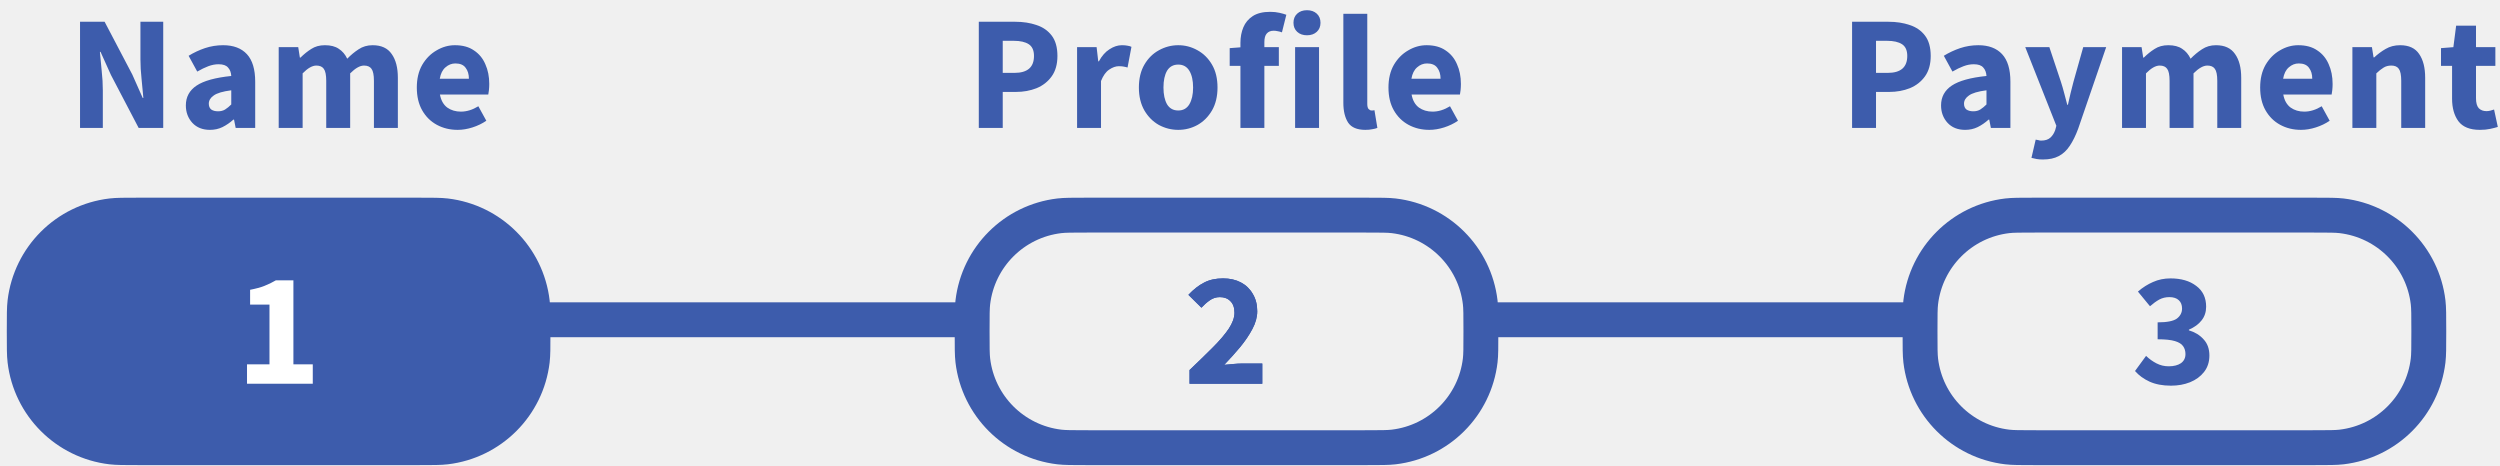
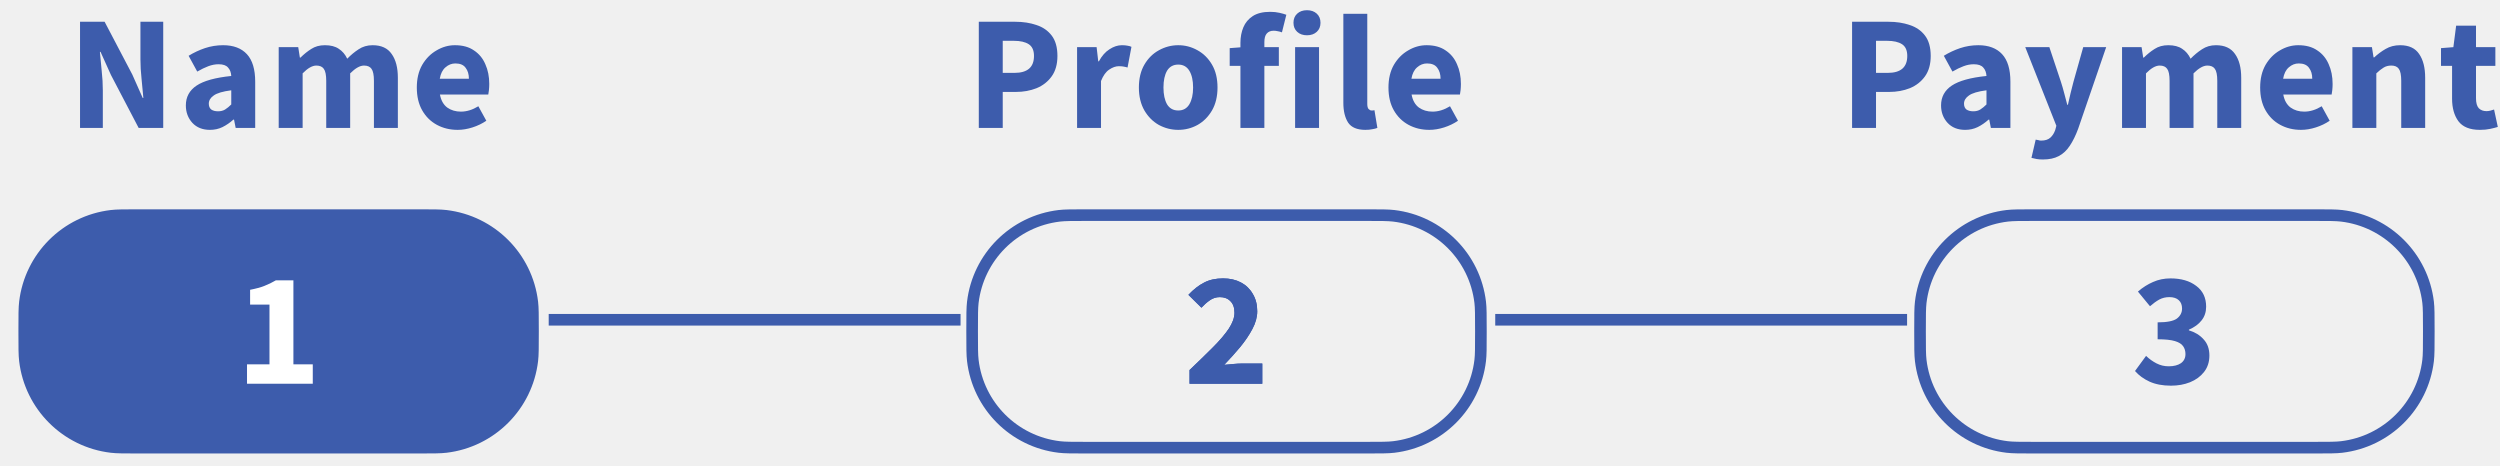
<svg xmlns="http://www.w3.org/2000/svg" width="215" height="40" viewBox="0 0 215 40" fill="none">
-   <path d="M2.084 28.5C2.084 27.064 2.087 26.477 2.143 26.001C2.605 22.098 5.682 19.021 9.585 18.559C10.061 18.503 10.648 18.5 12.084 18.5H35.838C37.274 18.5 37.861 18.503 38.337 18.559C42.24 19.021 45.317 22.098 45.779 26.001C45.835 26.477 45.838 27.064 45.838 28.5C45.838 29.936 45.835 30.523 45.779 30.999C45.317 34.902 42.24 37.979 38.337 38.441C37.861 38.497 37.274 38.5 35.838 38.5H12.084C10.648 38.5 10.061 38.497 9.585 38.441C5.682 37.979 2.605 34.902 2.143 30.999C2.087 30.523 2.084 29.936 2.084 28.5Z" fill="#3D5CAC" stroke="#3D5CAC" stroke-width="3" />
+   <path d="M2.084 28.5C2.084 27.064 2.087 26.477 2.143 26.001C2.605 22.098 5.682 19.021 9.585 18.559C10.061 18.503 10.648 18.5 12.084 18.5H35.838C37.274 18.5 37.861 18.503 38.337 18.559C42.24 19.021 45.317 22.098 45.779 26.001C45.835 26.477 45.838 27.064 45.838 28.5C45.838 29.936 45.835 30.523 45.779 30.999C45.317 34.902 42.24 37.979 38.337 38.441C37.861 38.497 37.274 38.5 35.838 38.5H12.084C10.648 38.5 10.061 38.497 9.585 38.441C5.682 37.979 2.605 34.902 2.143 30.999C2.087 30.523 2.084 29.936 2.084 28.5Z" fill="#3D5CAC" stroke="#3D5CAC" strokeWidth="3" />
  <path d="M21.243 33V31.334H23.175V26.196H21.509V24.922C21.994 24.829 22.405 24.717 22.741 24.586C23.077 24.455 23.403 24.297 23.721 24.11H25.233V31.334H26.899V33H21.243Z" fill="#3D5CAC" />
  <path d="M21.243 33V31.334H23.175V26.196H21.509V24.922C21.994 24.829 22.405 24.717 22.741 24.586C23.077 24.455 23.403 24.297 23.721 24.11H25.233V31.334H26.899V33H21.243Z" fill="white" />
-   <path d="M83.603 28.5C83.603 27.064 83.606 26.477 83.662 26.001C84.124 22.098 87.202 19.021 91.104 18.559C91.58 18.503 92.168 18.5 93.603 18.5H117.357C118.793 18.5 119.381 18.503 119.856 18.559C123.759 19.021 126.837 22.098 127.298 26.001C127.355 26.477 127.357 27.064 127.357 28.5C127.357 29.936 127.355 30.523 127.298 30.999C126.837 34.902 123.759 37.979 119.856 38.441C119.381 38.497 118.793 38.5 117.357 38.5H93.603C92.168 38.5 91.58 38.497 91.104 38.441C87.202 37.979 84.124 34.902 83.662 30.999C83.606 30.523 83.603 29.936 83.603 28.5Z" stroke="#3D5CAC" stroke-width="3" />
+   <path d="M83.603 28.5C83.603 27.064 83.606 26.477 83.662 26.001C84.124 22.098 87.202 19.021 91.104 18.559C91.58 18.503 92.168 18.5 93.603 18.5H117.357C118.793 18.5 119.381 18.503 119.856 18.559C123.759 19.021 126.837 22.098 127.298 26.001C127.355 26.477 127.357 27.064 127.357 28.5C127.357 29.936 127.355 30.523 127.298 30.999C126.837 34.902 123.759 37.979 119.856 38.441C119.381 38.497 118.793 38.5 117.357 38.5H93.603C92.168 38.5 91.58 38.497 91.104 38.441C87.202 37.979 84.124 34.902 83.662 30.999C83.606 30.523 83.603 29.936 83.603 28.5Z" stroke="#3D5CAC" strokeWidth="3" />
  <path d="M102.3 33V31.824C103.056 31.105 103.723 30.457 104.302 29.878C104.89 29.29 105.347 28.753 105.674 28.268C106.001 27.773 106.164 27.316 106.164 26.896C106.164 26.457 106.047 26.126 105.814 25.902C105.59 25.669 105.287 25.552 104.904 25.552C104.587 25.552 104.297 25.645 104.036 25.832C103.784 26.009 103.546 26.219 103.322 26.462L102.202 25.356C102.641 24.889 103.089 24.539 103.546 24.306C104.003 24.063 104.549 23.942 105.184 23.942C105.772 23.942 106.285 24.059 106.724 24.292C107.163 24.525 107.503 24.857 107.746 25.286C107.998 25.706 108.124 26.201 108.124 26.77C108.124 27.265 107.984 27.773 107.704 28.296C107.433 28.809 107.083 29.327 106.654 29.85C106.225 30.363 105.767 30.872 105.282 31.376C105.506 31.348 105.758 31.325 106.038 31.306C106.318 31.278 106.561 31.264 106.766 31.264H108.558V33H102.3Z" fill="#3D5CAC" />
  <path d="M102.3 33V31.824C103.056 31.105 103.723 30.457 104.302 29.878C104.89 29.29 105.347 28.753 105.674 28.268C106.001 27.773 106.164 27.316 106.164 26.896C106.164 26.457 106.047 26.126 105.814 25.902C105.59 25.669 105.287 25.552 104.904 25.552C104.587 25.552 104.297 25.645 104.036 25.832C103.784 26.009 103.546 26.219 103.322 26.462L102.202 25.356C102.641 24.889 103.089 24.539 103.546 24.306C104.003 24.063 104.549 23.942 105.184 23.942C105.772 23.942 106.285 24.059 106.724 24.292C107.163 24.525 107.503 24.857 107.746 25.286C107.998 25.706 108.124 26.201 108.124 26.77C108.124 27.265 107.984 27.773 107.704 28.296C107.433 28.809 107.083 29.327 106.654 29.85C106.225 30.363 105.767 30.872 105.282 31.376C105.506 31.348 105.758 31.325 106.038 31.306C106.318 31.278 106.561 31.264 106.766 31.264H108.558V33H102.3Z" fill="#3D5CAC" />
-   <path d="M165.123 28.5C165.123 27.064 165.126 26.477 165.182 26.001C165.644 22.098 168.721 19.021 172.624 18.559C173.1 18.503 173.687 18.5 175.123 18.5H198.877C200.313 18.5 200.9 18.503 201.376 18.559C205.279 19.021 208.356 22.098 208.818 26.001C208.874 26.477 208.877 27.064 208.877 28.5C208.877 29.936 208.874 30.523 208.818 30.999C208.356 34.902 205.279 37.979 201.376 38.441C200.9 38.497 200.313 38.5 198.877 38.5H175.123C173.687 38.5 173.1 38.497 172.624 38.441C168.721 37.979 165.644 34.902 165.182 30.999C165.126 30.523 165.123 29.936 165.123 28.5Z" stroke="#3D5CAC" stroke-width="3" />
+   <path d="M165.123 28.5C165.123 27.064 165.126 26.477 165.182 26.001C165.644 22.098 168.721 19.021 172.624 18.559C173.1 18.503 173.687 18.5 175.123 18.5H198.877C200.313 18.5 200.9 18.503 201.376 18.559C205.279 19.021 208.356 22.098 208.818 26.001C208.874 26.477 208.877 27.064 208.877 28.5C208.877 29.936 208.874 30.523 208.818 30.999C208.356 34.902 205.279 37.979 201.376 38.441C200.9 38.497 200.313 38.5 198.877 38.5H175.123C173.687 38.5 173.1 38.497 172.624 38.441C168.721 37.979 165.644 34.902 165.182 30.999C165.126 30.523 165.123 29.936 165.123 28.5Z" stroke="#3D5CAC" strokeWidth="3" />
  <path d="M186.704 33.168C185.985 33.168 185.369 33.051 184.856 32.818C184.352 32.585 183.936 32.281 183.61 31.908L184.562 30.606C184.832 30.867 185.131 31.082 185.458 31.25C185.784 31.418 186.134 31.502 186.508 31.502C186.946 31.502 187.296 31.413 187.558 31.236C187.819 31.049 187.95 30.788 187.95 30.452C187.95 30.191 187.884 29.967 187.754 29.78C187.623 29.584 187.385 29.435 187.04 29.332C186.694 29.229 186.2 29.178 185.556 29.178V27.722C186.358 27.722 186.909 27.615 187.208 27.4C187.506 27.176 187.656 26.887 187.656 26.532C187.656 26.224 187.562 25.986 187.376 25.818C187.189 25.641 186.918 25.552 186.564 25.552C186.246 25.552 185.957 25.622 185.696 25.762C185.444 25.902 185.178 26.093 184.898 26.336L183.862 25.076C184.272 24.721 184.706 24.446 185.164 24.25C185.621 24.045 186.12 23.942 186.662 23.942C187.576 23.942 188.314 24.157 188.874 24.586C189.443 25.006 189.728 25.603 189.728 26.378C189.728 26.835 189.597 27.227 189.336 27.554C189.084 27.881 188.72 28.147 188.244 28.352V28.408C188.757 28.557 189.177 28.814 189.504 29.178C189.84 29.533 190.008 29.999 190.008 30.578C190.008 31.129 189.854 31.6 189.546 31.992C189.247 32.375 188.846 32.669 188.342 32.874C187.847 33.07 187.301 33.168 186.704 33.168Z" fill="#3D5CAC" />
-   <path d="M47.188 27.5H82.607" stroke="#3D5CAC" stroke-width="3" />
-   <path d="M128.59 27.5H164.009" stroke="#3D5CAC" stroke-width="3" />
+   <path d="M47.188 27.5H82.607" stroke="#3D5CAC" strokeWidth="3" />
+   <path d="M128.59 27.5H164.009" stroke="#3D5CAC" strokeWidth="3" />
  <path d="M6.883 11V1.872H8.997L11.377 6.408L12.273 8.424H12.329C12.291 7.939 12.24 7.397 12.175 6.8C12.11 6.203 12.077 5.633 12.077 5.092V1.872H14.037V11H11.923L9.543 6.45L8.647 4.462H8.591C8.638 4.966 8.689 5.507 8.745 6.086C8.81 6.665 8.843 7.225 8.843 7.766V11H6.883ZM18.055 11.168C17.421 11.168 16.917 10.967 16.543 10.566C16.17 10.155 15.983 9.656 15.983 9.068C15.983 8.34 16.291 7.771 16.907 7.36C17.523 6.949 18.517 6.674 19.889 6.534C19.871 6.226 19.777 5.983 19.609 5.806C19.451 5.619 19.18 5.526 18.797 5.526C18.508 5.526 18.214 5.582 17.915 5.694C17.617 5.806 17.299 5.96 16.963 6.156L16.221 4.798C16.66 4.527 17.127 4.308 17.621 4.14C18.125 3.972 18.648 3.888 19.189 3.888C20.076 3.888 20.757 4.145 21.233 4.658C21.709 5.171 21.947 5.96 21.947 7.024V11H20.267L20.127 10.286H20.071C19.782 10.547 19.469 10.762 19.133 10.93C18.807 11.089 18.447 11.168 18.055 11.168ZM18.755 9.572C18.989 9.572 19.189 9.521 19.357 9.418C19.535 9.306 19.712 9.161 19.889 8.984V7.766C19.161 7.859 18.657 8.009 18.377 8.214C18.097 8.41 17.957 8.643 17.957 8.914C17.957 9.138 18.027 9.306 18.167 9.418C18.317 9.521 18.513 9.572 18.755 9.572ZM23.968 11V4.056H25.648L25.788 4.952H25.844C26.134 4.663 26.442 4.415 26.768 4.21C27.095 3.995 27.487 3.888 27.944 3.888C28.439 3.888 28.836 3.991 29.134 4.196C29.442 4.392 29.685 4.677 29.862 5.05C30.17 4.733 30.497 4.462 30.842 4.238C31.188 4.005 31.589 3.888 32.046 3.888C32.793 3.888 33.339 4.14 33.684 4.644C34.039 5.139 34.216 5.82 34.216 6.688V11H32.158V6.954C32.158 6.45 32.088 6.105 31.948 5.918C31.818 5.731 31.603 5.638 31.304 5.638C30.959 5.638 30.562 5.862 30.114 6.31V11H28.056V6.954C28.056 6.45 27.986 6.105 27.846 5.918C27.716 5.731 27.501 5.638 27.202 5.638C26.857 5.638 26.465 5.862 26.026 6.31V11H23.968ZM39.36 11.168C38.697 11.168 38.1 11.023 37.568 10.734C37.036 10.445 36.616 10.029 36.308 9.488C36 8.947 35.846 8.293 35.846 7.528C35.846 6.772 36 6.123 36.308 5.582C36.626 5.041 37.036 4.625 37.54 4.336C38.044 4.037 38.572 3.888 39.122 3.888C39.785 3.888 40.331 4.037 40.76 4.336C41.199 4.625 41.526 5.022 41.74 5.526C41.964 6.021 42.076 6.585 42.076 7.22C42.076 7.397 42.067 7.575 42.048 7.752C42.029 7.92 42.011 8.046 41.992 8.13H37.834C37.928 8.634 38.138 9.007 38.464 9.25C38.791 9.483 39.183 9.6 39.64 9.6C40.135 9.6 40.634 9.446 41.138 9.138L41.824 10.384C41.469 10.627 41.073 10.818 40.634 10.958C40.196 11.098 39.771 11.168 39.36 11.168ZM37.82 6.772H40.326C40.326 6.389 40.233 6.077 40.046 5.834C39.869 5.582 39.575 5.456 39.164 5.456C38.847 5.456 38.562 5.568 38.31 5.792C38.058 6.007 37.895 6.333 37.82 6.772Z" fill="#3D5CAC" />
  <path d="M84.177 11V1.872H87.313C87.985 1.872 88.591 1.965 89.133 2.152C89.683 2.329 90.122 2.633 90.449 3.062C90.775 3.491 90.939 4.075 90.939 4.812C90.939 5.521 90.775 6.105 90.449 6.562C90.122 7.019 89.688 7.36 89.147 7.584C88.605 7.799 88.013 7.906 87.369 7.906H86.235V11H84.177ZM86.235 6.268H87.243C88.363 6.268 88.923 5.783 88.923 4.812C88.923 4.336 88.773 4 88.475 3.804C88.176 3.608 87.747 3.51 87.187 3.51H86.235V6.268ZM92.629 11V4.056H94.309L94.449 5.274H94.505C94.757 4.807 95.06 4.462 95.415 4.238C95.769 4.005 96.124 3.888 96.479 3.888C96.675 3.888 96.838 3.902 96.969 3.93C97.099 3.949 97.211 3.981 97.305 4.028L96.969 5.806C96.847 5.769 96.726 5.741 96.605 5.722C96.493 5.703 96.362 5.694 96.213 5.694C95.951 5.694 95.676 5.792 95.387 5.988C95.107 6.175 94.873 6.501 94.687 6.968V11H92.629ZM101.332 11.168C100.744 11.168 100.189 11.028 99.666 10.748C99.153 10.459 98.737 10.043 98.42 9.502C98.103 8.951 97.944 8.293 97.944 7.528C97.944 6.753 98.103 6.095 98.42 5.554C98.737 5.013 99.153 4.602 99.666 4.322C100.189 4.033 100.744 3.888 101.332 3.888C101.92 3.888 102.471 4.033 102.984 4.322C103.497 4.602 103.913 5.013 104.23 5.554C104.547 6.095 104.706 6.753 104.706 7.528C104.706 8.293 104.547 8.951 104.23 9.502C103.913 10.043 103.497 10.459 102.984 10.748C102.471 11.028 101.92 11.168 101.332 11.168ZM101.332 9.502C101.752 9.502 102.069 9.325 102.284 8.97C102.499 8.606 102.606 8.125 102.606 7.528C102.606 6.921 102.499 6.441 102.284 6.086C102.069 5.731 101.752 5.554 101.332 5.554C100.903 5.554 100.581 5.731 100.366 6.086C100.161 6.441 100.058 6.921 100.058 7.528C100.058 8.125 100.161 8.606 100.366 8.97C100.581 9.325 100.903 9.502 101.332 9.502ZM106.677 11V5.666H105.753V4.14L106.677 4.07V3.692C106.677 3.197 106.761 2.749 106.929 2.348C107.097 1.947 107.368 1.625 107.741 1.382C108.115 1.139 108.614 1.018 109.239 1.018C109.529 1.018 109.795 1.046 110.037 1.102C110.28 1.158 110.476 1.214 110.625 1.27L110.247 2.782C110.126 2.735 110.005 2.703 109.883 2.684C109.762 2.656 109.645 2.642 109.533 2.642C109.281 2.642 109.085 2.721 108.945 2.88C108.805 3.029 108.735 3.281 108.735 3.636V4.056H109.981V5.666H108.735V11H106.677ZM111.379 11V4.056H113.437V11H111.379ZM112.401 3.034C112.055 3.034 111.775 2.936 111.561 2.74C111.346 2.544 111.239 2.283 111.239 1.956C111.239 1.629 111.346 1.368 111.561 1.172C111.775 0.976 112.055 0.878 112.401 0.878C112.746 0.878 113.026 0.976 113.241 1.172C113.455 1.368 113.563 1.629 113.563 1.956C113.563 2.283 113.455 2.544 113.241 2.74C113.026 2.936 112.746 3.034 112.401 3.034ZM117.418 11.168C116.709 11.168 116.214 10.958 115.934 10.538C115.663 10.109 115.528 9.544 115.528 8.844V1.186H117.586V8.928C117.586 9.143 117.623 9.292 117.698 9.376C117.782 9.46 117.866 9.502 117.95 9.502C117.997 9.502 118.034 9.502 118.062 9.502C118.099 9.493 118.146 9.483 118.202 9.474L118.454 11C118.342 11.047 118.197 11.084 118.02 11.112C117.852 11.149 117.651 11.168 117.418 11.168ZM122.922 11.168C122.259 11.168 121.662 11.023 121.13 10.734C120.598 10.445 120.178 10.029 119.87 9.488C119.562 8.947 119.408 8.293 119.408 7.528C119.408 6.772 119.562 6.123 119.87 5.582C120.187 5.041 120.598 4.625 121.102 4.336C121.606 4.037 122.133 3.888 122.684 3.888C123.346 3.888 123.892 4.037 124.322 4.336C124.76 4.625 125.087 5.022 125.302 5.526C125.526 6.021 125.638 6.585 125.638 7.22C125.638 7.397 125.628 7.575 125.61 7.752C125.591 7.92 125.572 8.046 125.554 8.13H121.396C121.489 8.634 121.699 9.007 122.026 9.25C122.352 9.483 122.744 9.6 123.202 9.6C123.696 9.6 124.196 9.446 124.7 9.138L125.386 10.384C125.031 10.627 124.634 10.818 124.196 10.958C123.757 11.098 123.332 11.168 122.922 11.168ZM121.382 6.772H123.888C123.888 6.389 123.794 6.077 123.608 5.834C123.43 5.582 123.136 5.456 122.726 5.456C122.408 5.456 122.124 5.568 121.872 5.792C121.62 6.007 121.456 6.333 121.382 6.772Z" fill="#3D5CAC" />
  <path d="M159.279 11V1.872H162.415C163.087 1.872 163.694 1.965 164.235 2.152C164.786 2.329 165.225 2.633 165.551 3.062C165.878 3.491 166.041 4.075 166.041 4.812C166.041 5.521 165.878 6.105 165.551 6.562C165.225 7.019 164.791 7.36 164.249 7.584C163.708 7.799 163.115 7.906 162.471 7.906H161.337V11H159.279ZM161.337 6.268H162.345C163.465 6.268 164.025 5.783 164.025 4.812C164.025 4.336 163.876 4 163.577 3.804C163.279 3.608 162.849 3.51 162.289 3.51H161.337V6.268ZM169.003 11.168C168.368 11.168 167.864 10.967 167.491 10.566C167.117 10.155 166.931 9.656 166.931 9.068C166.931 8.34 167.239 7.771 167.855 7.36C168.471 6.949 169.465 6.674 170.837 6.534C170.818 6.226 170.725 5.983 170.557 5.806C170.398 5.619 170.127 5.526 169.745 5.526C169.455 5.526 169.161 5.582 168.863 5.694C168.564 5.806 168.247 5.96 167.911 6.156L167.169 4.798C167.607 4.527 168.074 4.308 168.569 4.14C169.073 3.972 169.595 3.888 170.137 3.888C171.023 3.888 171.705 4.145 172.181 4.658C172.657 5.171 172.895 5.96 172.895 7.024V11H171.215L171.075 10.286H171.019C170.729 10.547 170.417 10.762 170.081 10.93C169.754 11.089 169.395 11.168 169.003 11.168ZM169.703 9.572C169.936 9.572 170.137 9.521 170.305 9.418C170.482 9.306 170.659 9.161 170.837 8.984V7.766C170.109 7.859 169.605 8.009 169.325 8.214C169.045 8.41 168.905 8.643 168.905 8.914C168.905 9.138 168.975 9.306 169.115 9.418C169.264 9.521 169.46 9.572 169.703 9.572ZM175.685 13.716C175.48 13.716 175.298 13.702 175.139 13.674C174.99 13.646 174.845 13.613 174.705 13.576L175.069 12.008C175.135 12.017 175.209 12.031 175.293 12.05C175.377 12.078 175.457 12.092 175.531 12.092C175.877 12.092 176.143 12.008 176.329 11.84C176.516 11.672 176.656 11.453 176.749 11.182L176.847 10.818L174.173 4.056H176.245L177.239 7.038C177.342 7.355 177.435 7.677 177.519 8.004C177.603 8.331 177.692 8.667 177.785 9.012H177.841C177.916 8.685 177.991 8.359 178.065 8.032C178.149 7.696 178.233 7.365 178.317 7.038L179.157 4.056H181.131L178.723 11.07C178.509 11.649 178.271 12.134 178.009 12.526C177.748 12.927 177.431 13.226 177.057 13.422C176.693 13.618 176.236 13.716 175.685 13.716ZM182.496 11V4.056H184.176L184.316 4.952H184.372C184.662 4.663 184.97 4.415 185.296 4.21C185.623 3.995 186.015 3.888 186.472 3.888C186.967 3.888 187.364 3.991 187.662 4.196C187.97 4.392 188.213 4.677 188.39 5.05C188.698 4.733 189.025 4.462 189.37 4.238C189.716 4.005 190.117 3.888 190.574 3.888C191.321 3.888 191.867 4.14 192.212 4.644C192.567 5.139 192.744 5.82 192.744 6.688V11H190.686V6.954C190.686 6.45 190.616 6.105 190.476 5.918C190.346 5.731 190.131 5.638 189.832 5.638C189.487 5.638 189.09 5.862 188.642 6.31V11H186.584V6.954C186.584 6.45 186.514 6.105 186.374 5.918C186.244 5.731 186.029 5.638 185.73 5.638C185.385 5.638 184.993 5.862 184.554 6.31V11H182.496ZM197.888 11.168C197.225 11.168 196.628 11.023 196.096 10.734C195.564 10.445 195.144 10.029 194.836 9.488C194.528 8.947 194.374 8.293 194.374 7.528C194.374 6.772 194.528 6.123 194.836 5.582C195.153 5.041 195.564 4.625 196.068 4.336C196.572 4.037 197.099 3.888 197.65 3.888C198.313 3.888 198.859 4.037 199.288 4.336C199.727 4.625 200.053 5.022 200.268 5.526C200.492 6.021 200.604 6.585 200.604 7.22C200.604 7.397 200.595 7.575 200.576 7.752C200.557 7.92 200.539 8.046 200.52 8.13H196.362C196.455 8.634 196.665 9.007 196.992 9.25C197.319 9.483 197.711 9.6 198.168 9.6C198.663 9.6 199.162 9.446 199.666 9.138L200.352 10.384C199.997 10.627 199.601 10.818 199.162 10.958C198.723 11.098 198.299 11.168 197.888 11.168ZM196.348 6.772H198.854C198.854 6.389 198.761 6.077 198.574 5.834C198.397 5.582 198.103 5.456 197.692 5.456C197.375 5.456 197.09 5.568 196.838 5.792C196.586 6.007 196.423 6.333 196.348 6.772ZM202.306 11V4.056H203.986L204.126 4.938H204.182C204.481 4.658 204.808 4.415 205.162 4.21C205.526 3.995 205.942 3.888 206.408 3.888C207.164 3.888 207.71 4.14 208.046 4.644C208.392 5.139 208.564 5.82 208.564 6.688V11H206.506V6.954C206.506 6.45 206.436 6.105 206.296 5.918C206.166 5.731 205.951 5.638 205.652 5.638C205.391 5.638 205.167 5.699 204.98 5.82C204.794 5.932 204.588 6.095 204.364 6.31V11H202.306ZM213.272 11.168C212.413 11.168 211.797 10.921 211.424 10.426C211.06 9.931 210.878 9.283 210.878 8.48V5.666H209.926V4.14L210.99 4.056L211.228 2.208H212.936V4.056H214.602V5.666H212.936V8.452C212.936 8.844 213.015 9.129 213.174 9.306C213.342 9.474 213.561 9.558 213.832 9.558C213.944 9.558 214.056 9.544 214.168 9.516C214.289 9.488 214.397 9.455 214.49 9.418L214.812 10.916C214.635 10.972 214.415 11.028 214.154 11.084C213.902 11.14 213.608 11.168 213.272 11.168Z" fill="#3D5CAC" />
</svg>
